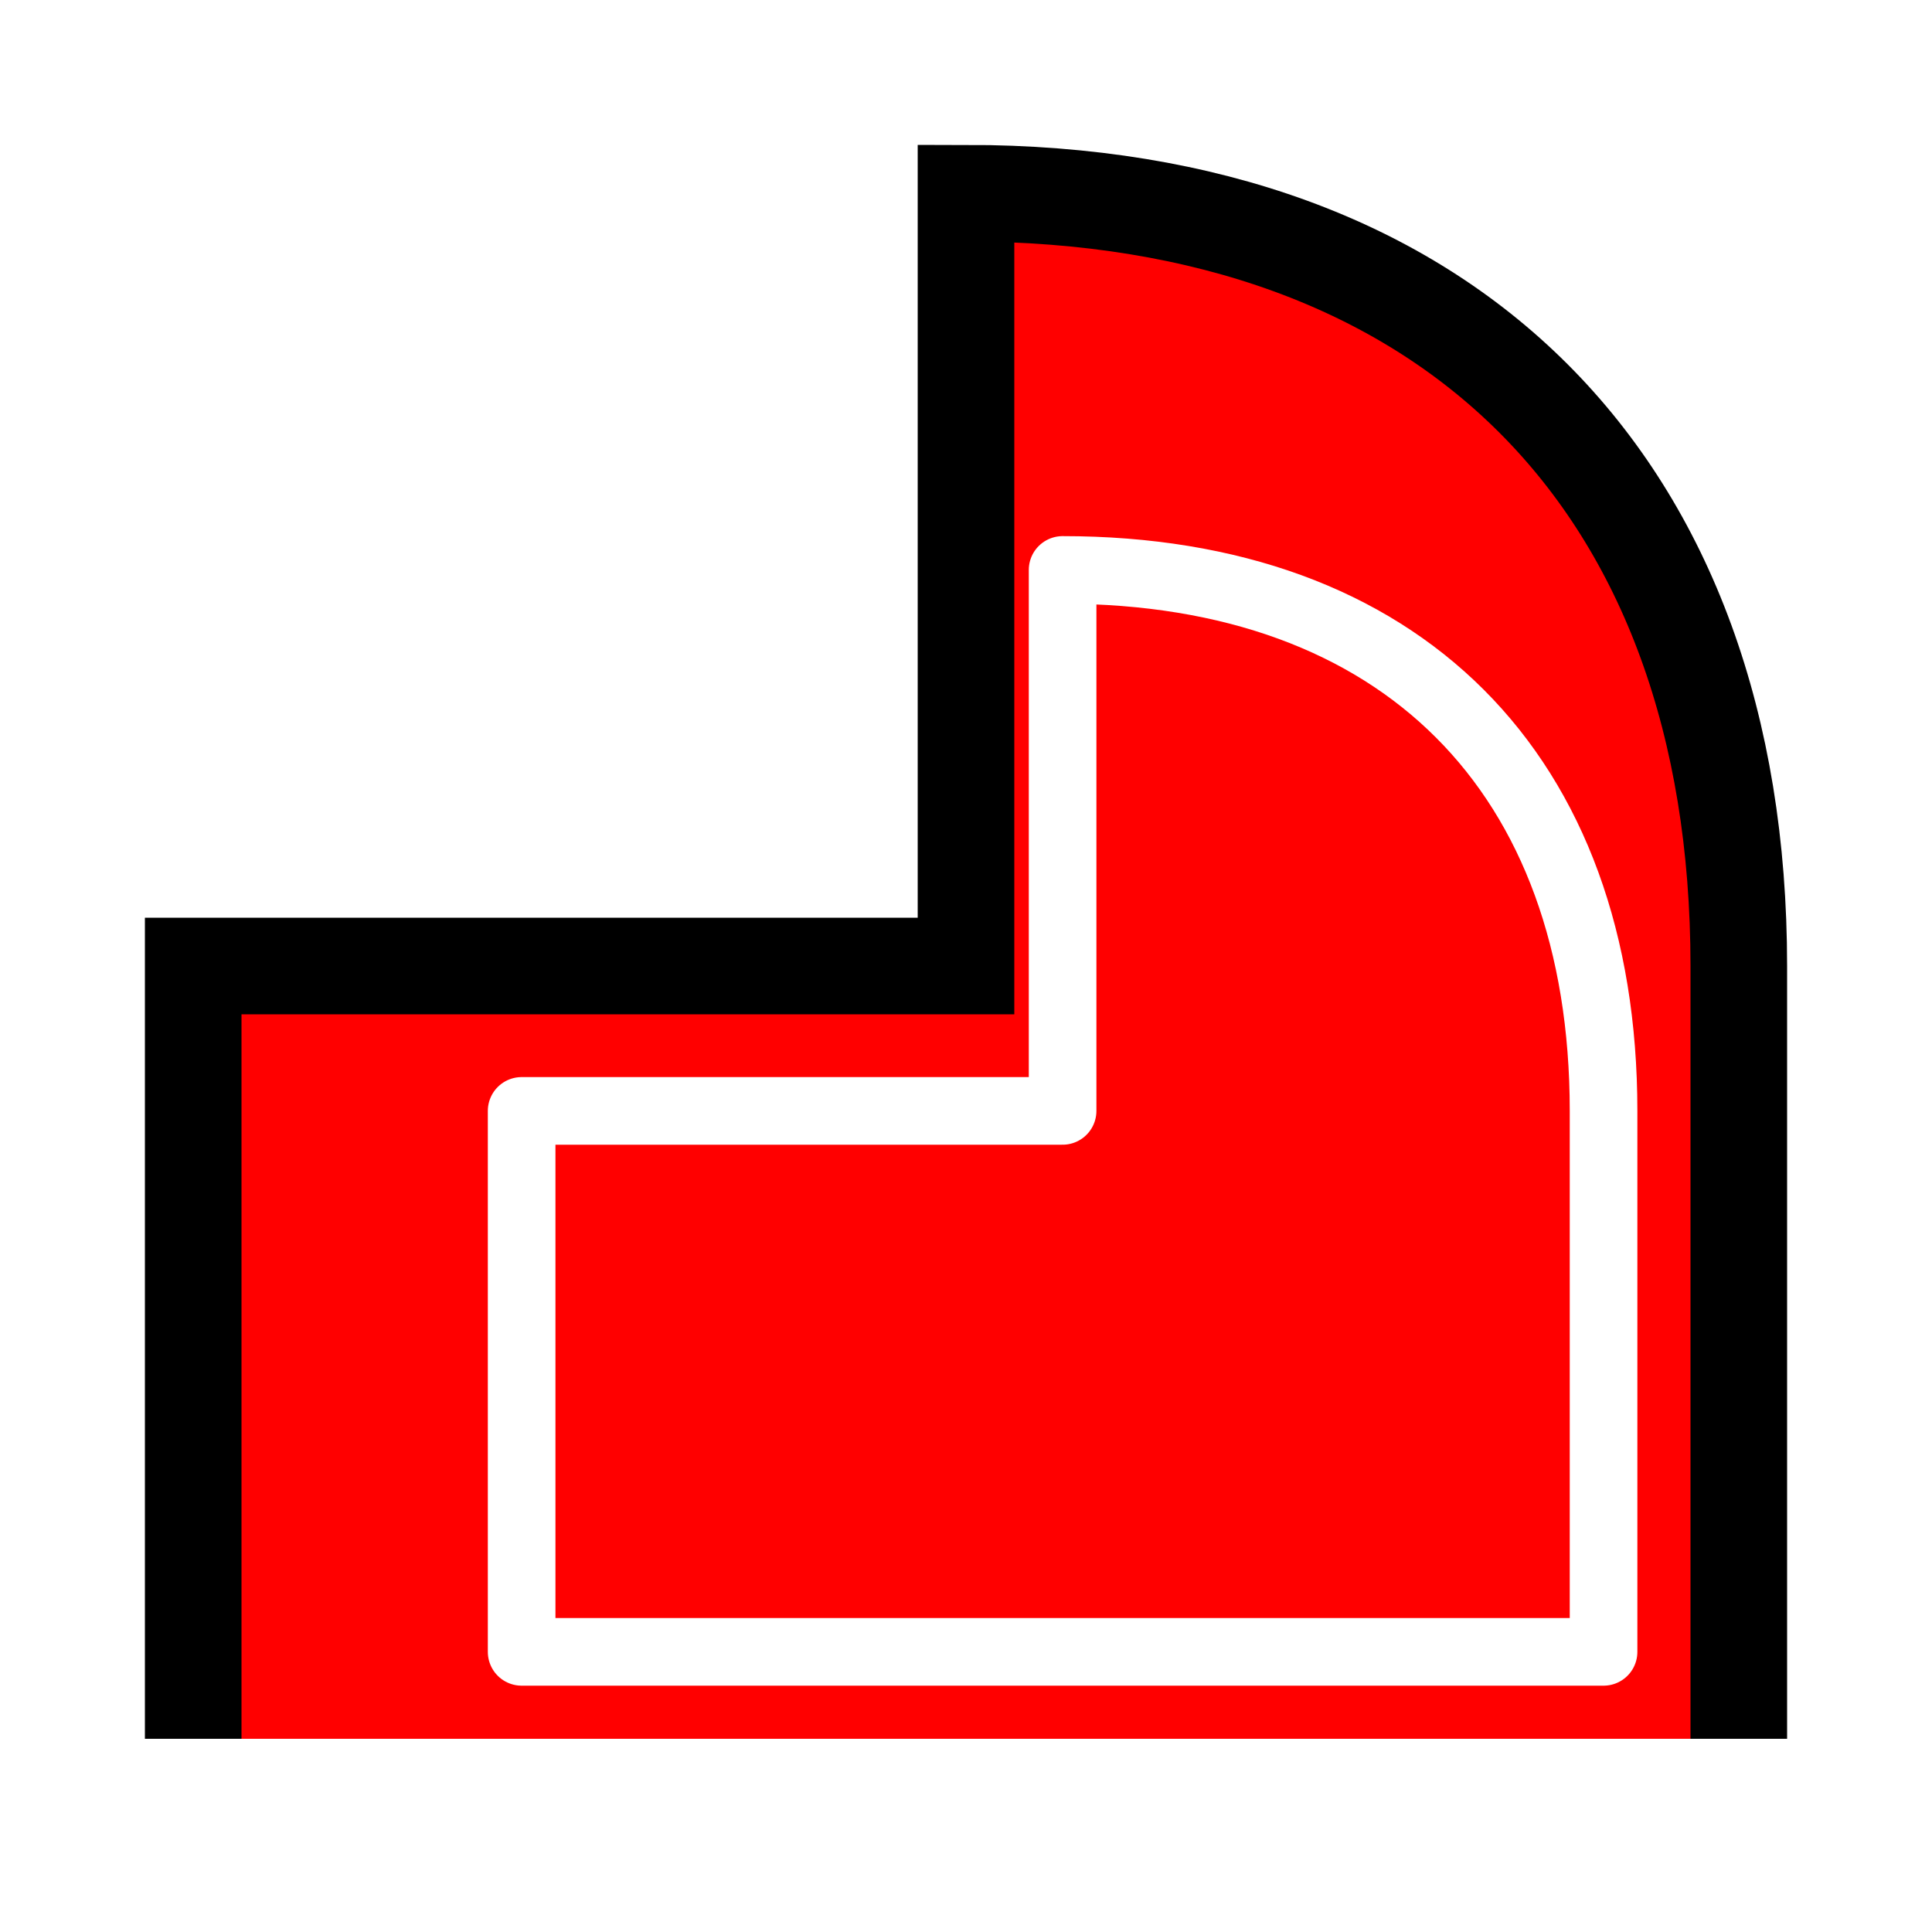
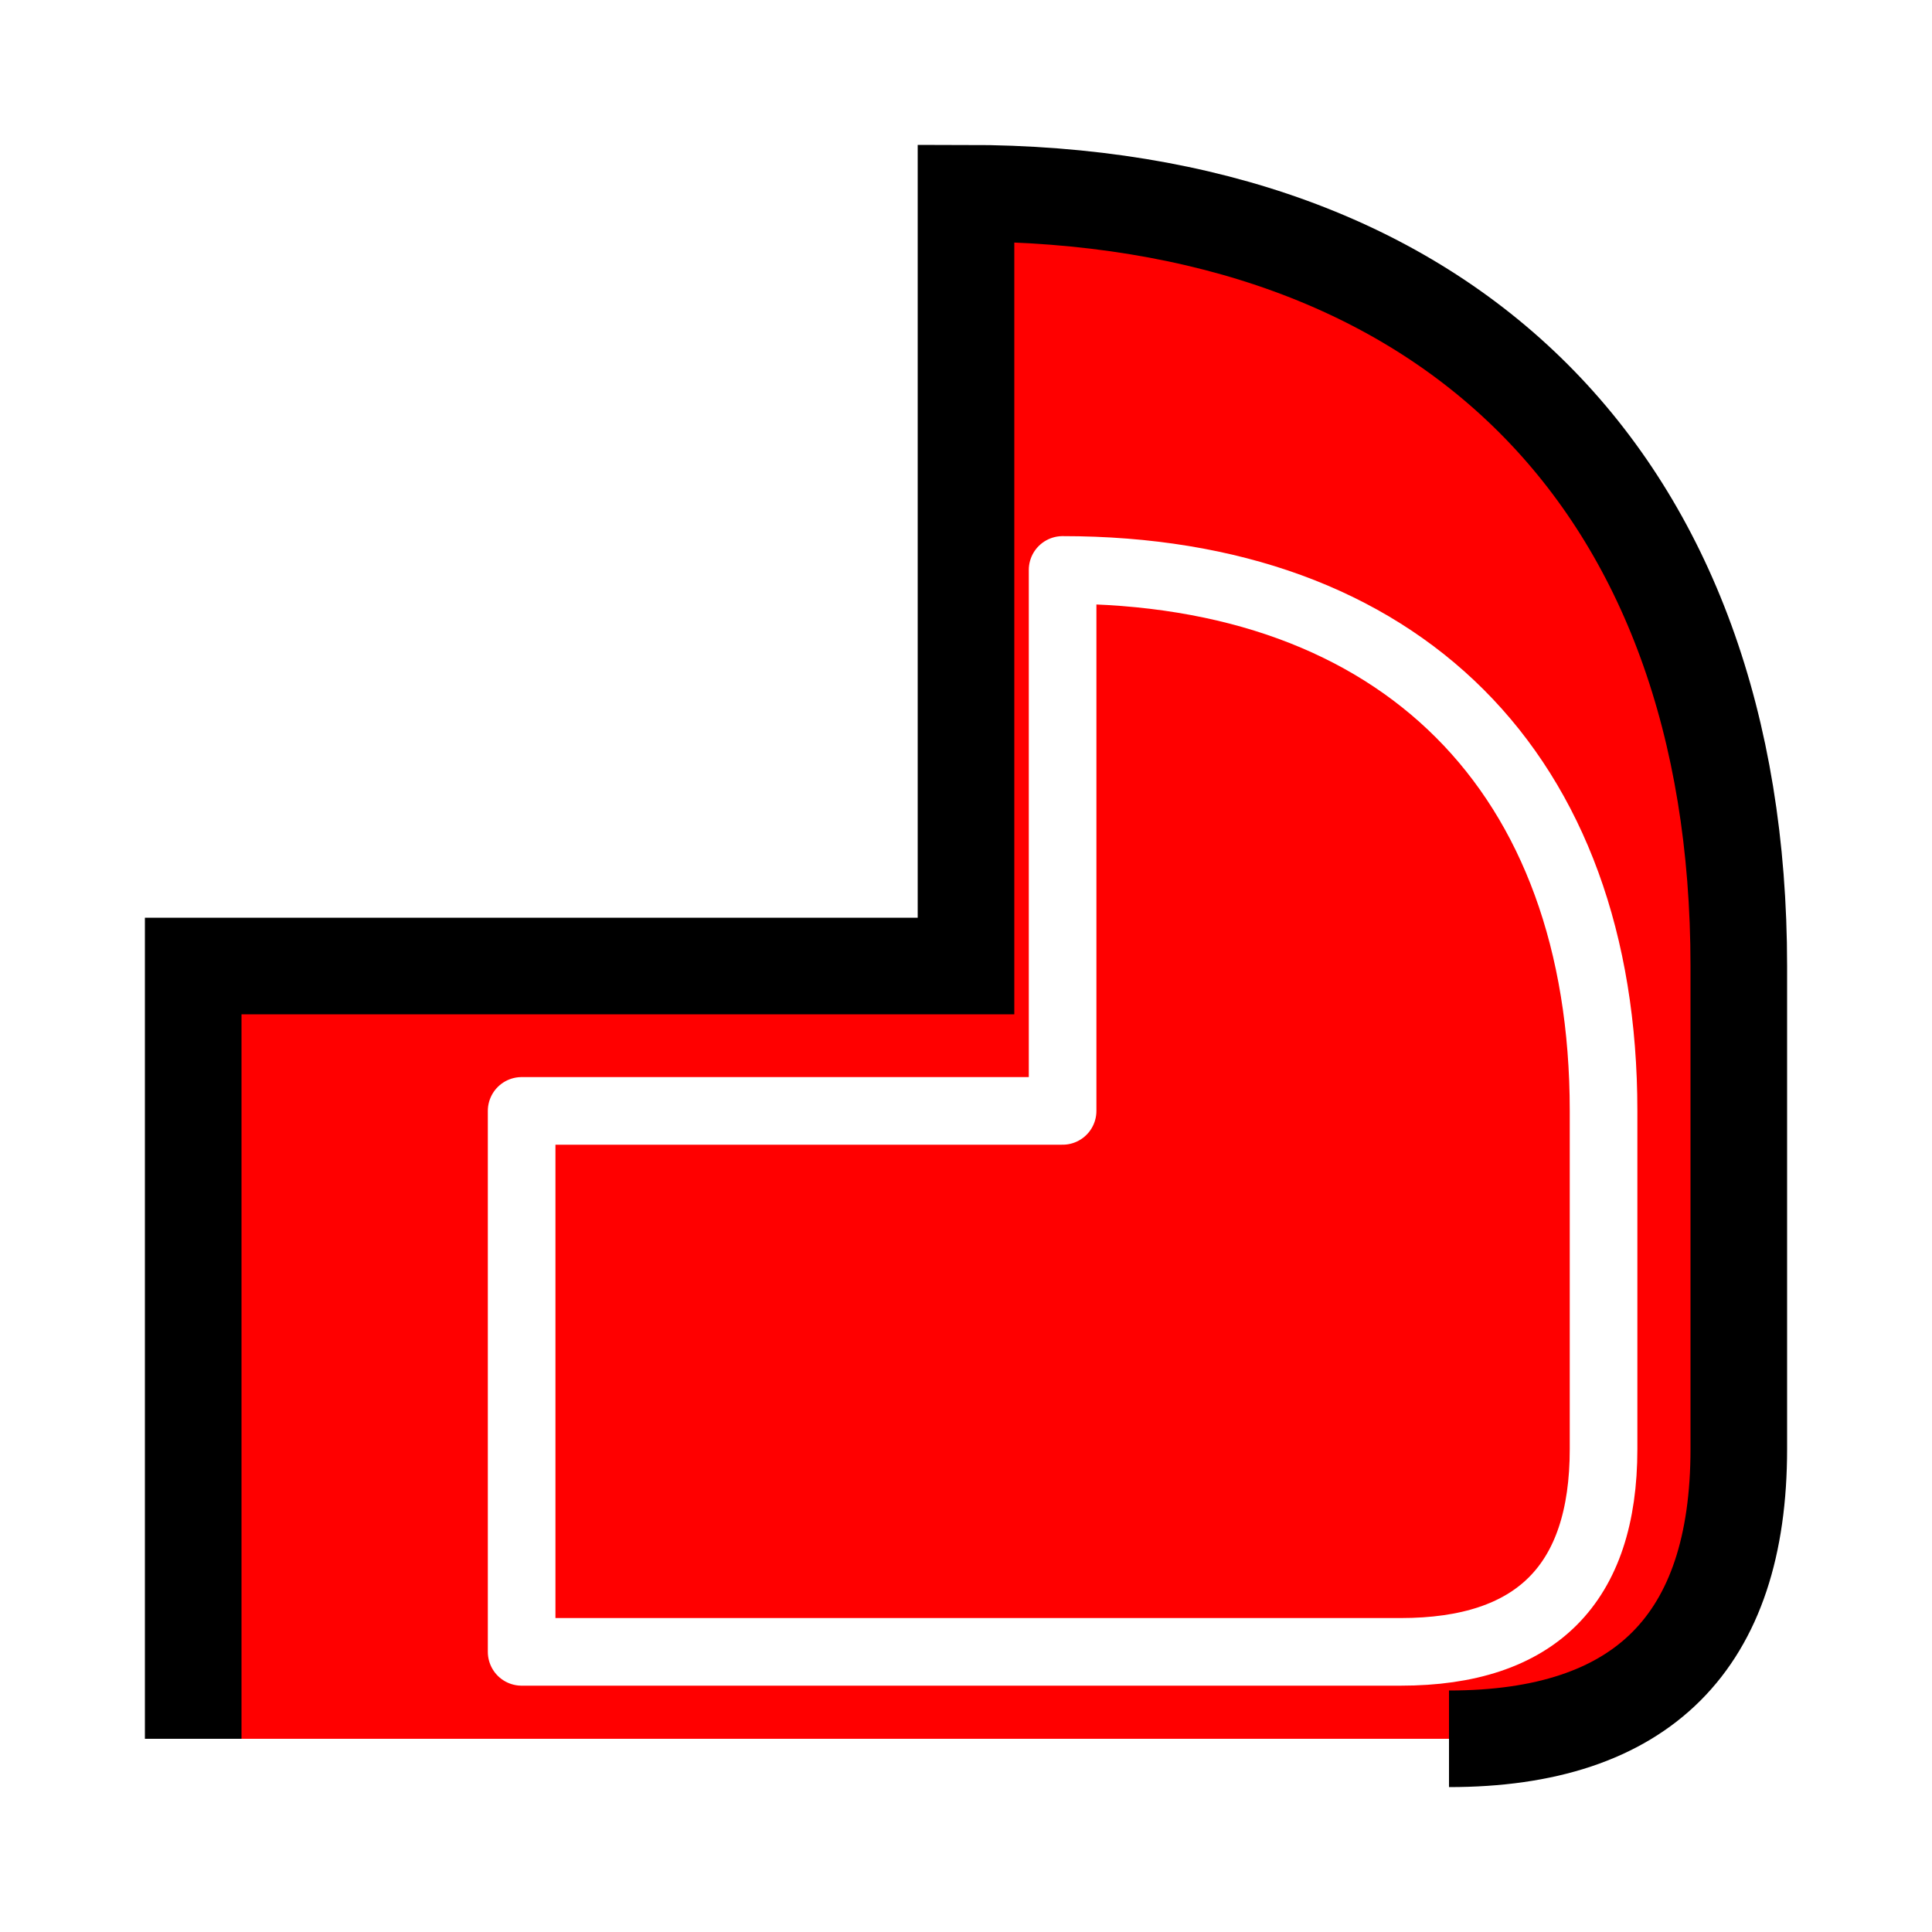
<svg xmlns="http://www.w3.org/2000/svg" height="200" version="1.1" width="200">
-   <path d="M20,20 l0,80 l80,0 l0,80 c50,0,80,-30,80,-80 l0,-80" fill="rgb(255,0,0)" stroke="rgb(0,0,0)" stroke-width="10" transform="matrix(1,0,0,-1,0,200)" />
-   <path d="M20,20 l0,80 l80,0 l0,80 c50,0,80,-30,80,-80 l0,-80 Z M20,20" fill="none" stroke="rgb(255,255,255)" stroke-linecap="round" stroke-linejoin="round" stroke-width="10" transform="matrix(0.7,0.0,0.0,-0.7,40,185)" />
+   <path d="M20,20 l0,80 l80,0 l0,80 c50,0,80,-30,80,-80 l0,-50 c0,-20,-10,-30,-30,-30" fill="rgb(255,0,0)" stroke="rgb(0,0,0)" stroke-width="10" transform="matrix(1,0,0,-1,0,200)" />
+   <path d="M20,20 l0,80 l80,0 l0,80 c50,0,80,-30,80,-80 l0,-50 c0,-20,-10,-30,-30,-30 Z M20,20" fill="none" stroke="rgb(255,255,255)" stroke-linecap="round" stroke-linejoin="round" stroke-width="10" transform="matrix(0.7,0.0,0.0,-0.7,40,185)" />
</svg>
